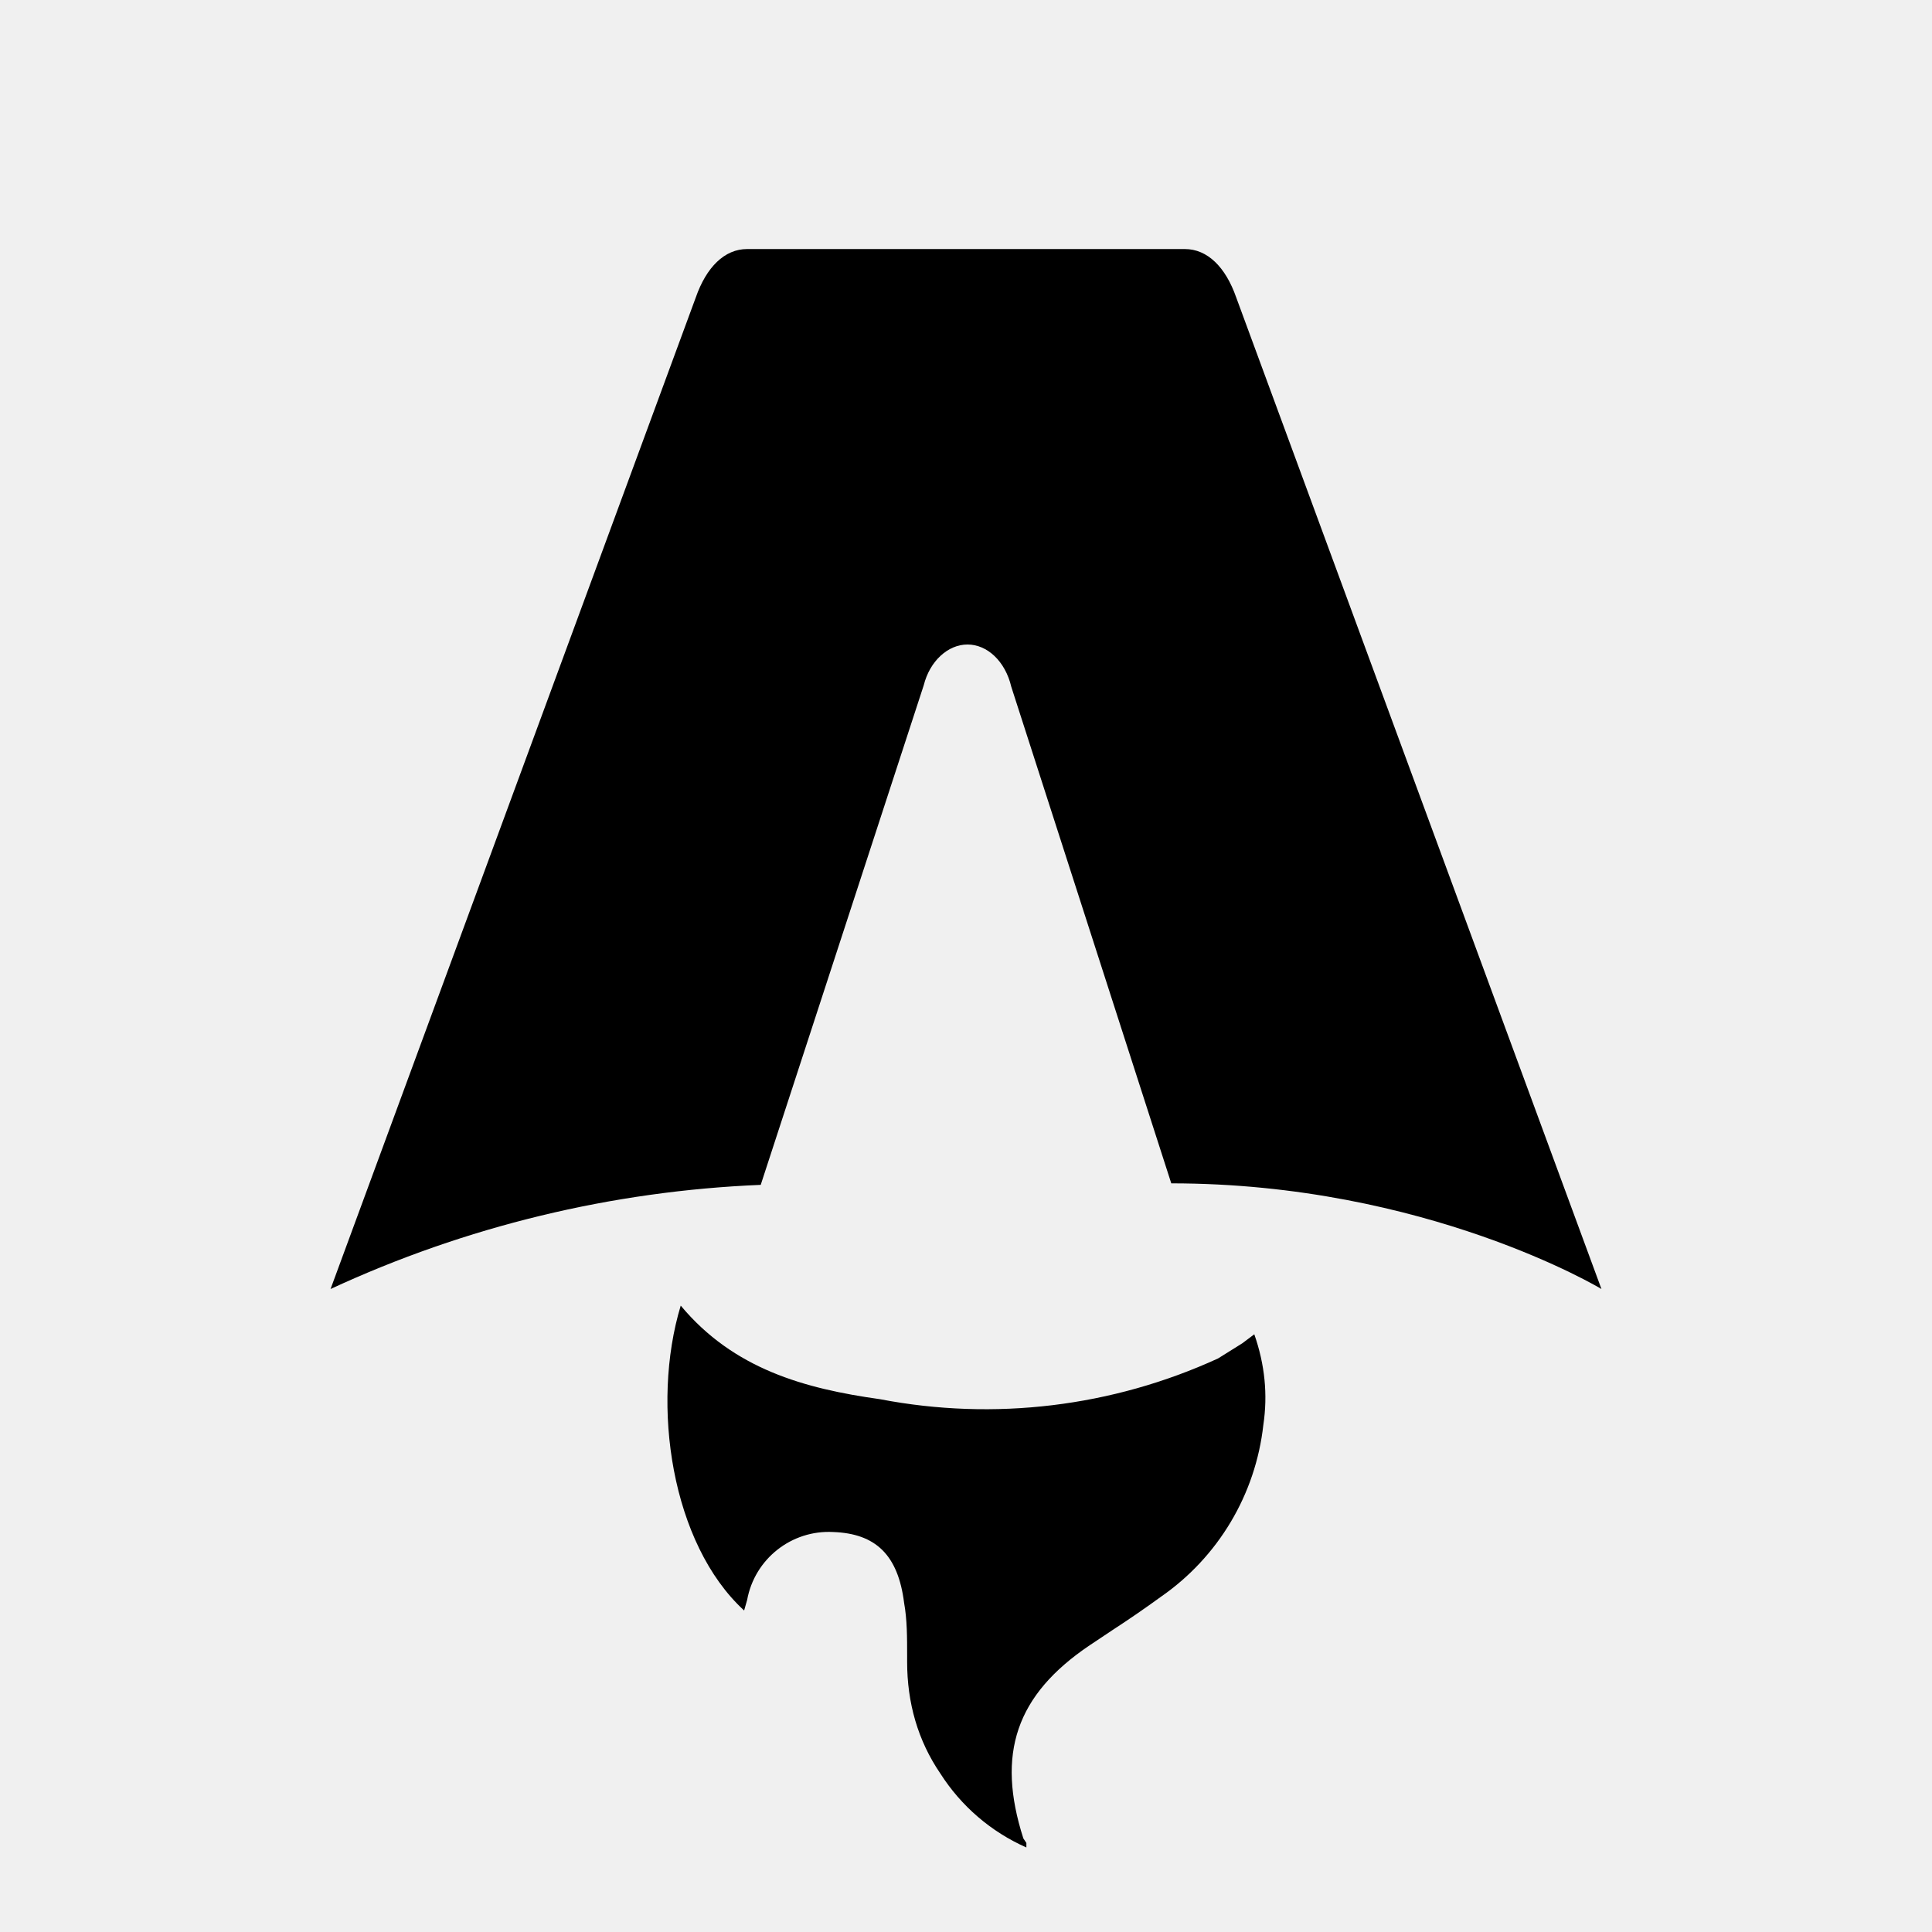
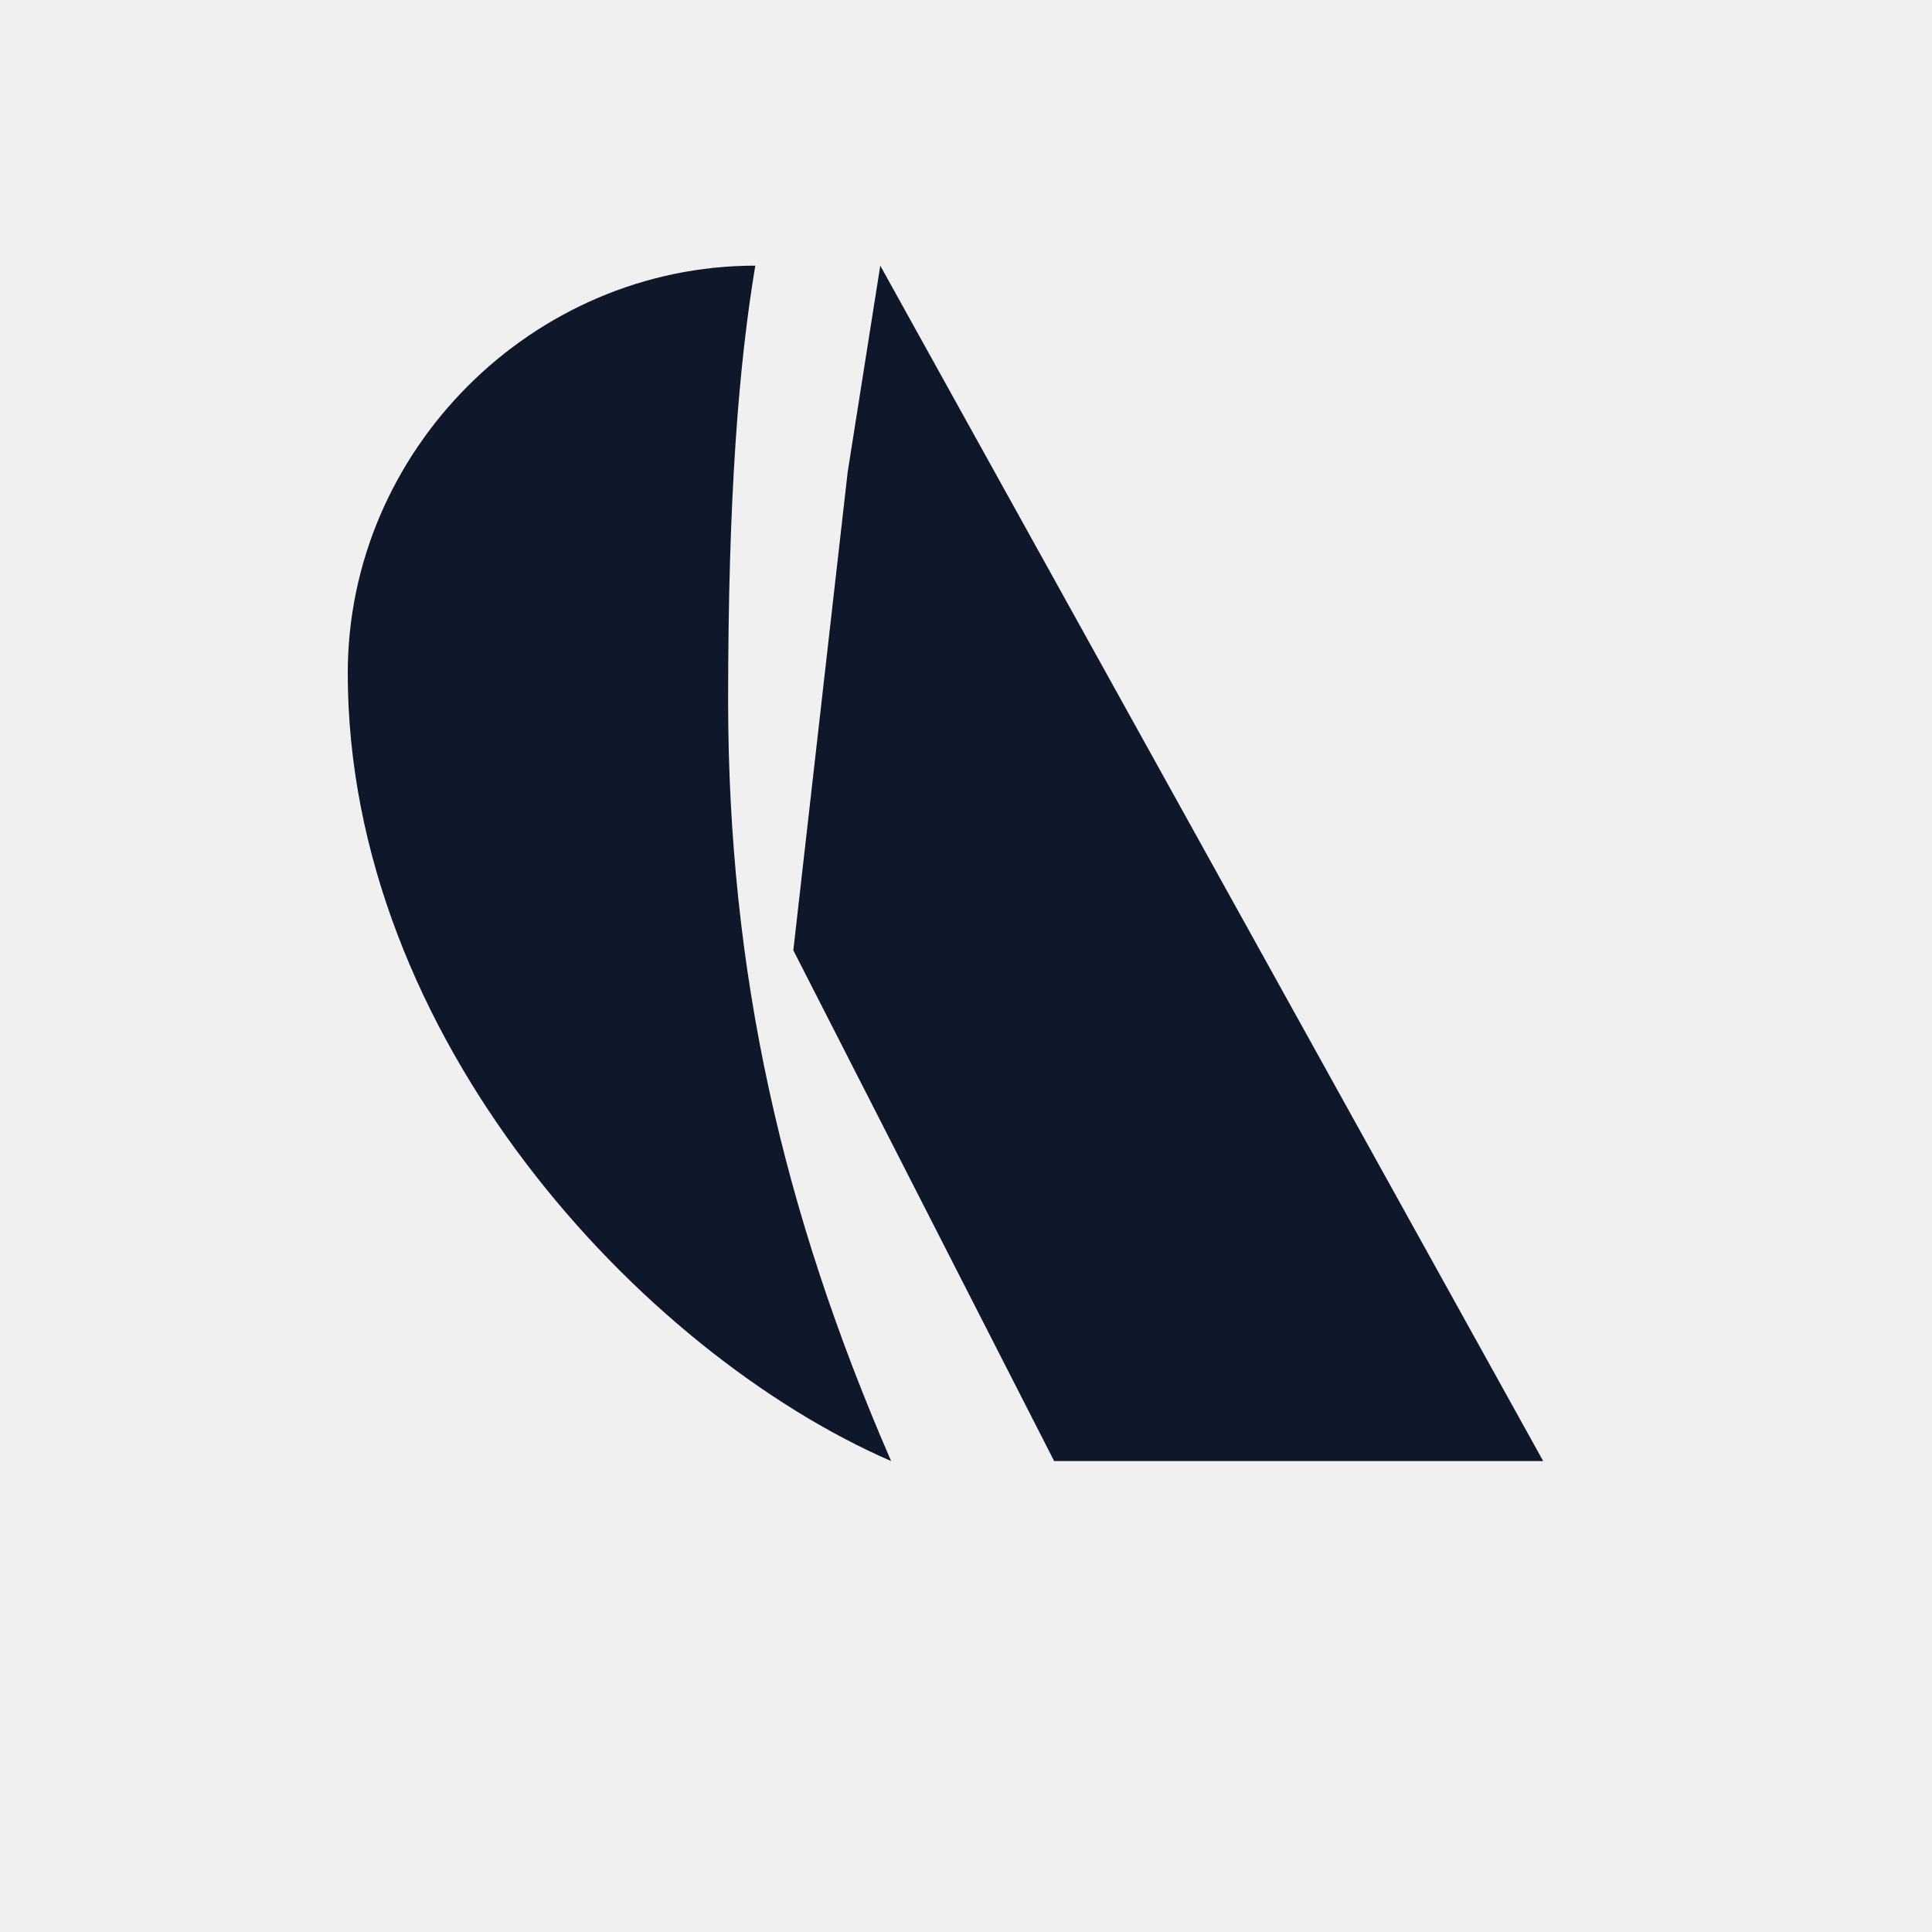
- <svg xmlns="http://www.w3.org/2000/svg" fill="none" viewBox="0 0 128 128">
-   <path d="M50.4 78.5a75.1 75.1 0 0 0-28.5 6.9l24.2-65.7c.7-2 1.9-3.2 3.4-3.2h29c1.5 0 2.7 1.2 3.4 3.2l24.2 65.7s-11.6-7-28.5-7L67 45.5c-.4-1.7-1.6-2.8-2.9-2.8-1.3 0-2.5 1.1-2.9 2.7L50.4 78.5Zm-1.1 28.2Zm-4.2-20.2c-2 6.6-.6 15.8 4.2 20.2a17.5 17.5 0 0 1 .2-.7 5.5 5.5 0 0 1 5.7-4.5c2.8.1 4.3 1.5 4.7 4.7.2 1.1.2 2.3.2 3.5v.4c0 2.7.7 5.2 2.2 7.4a13 13 0 0 0 5.7 4.9v-.3l-.2-.3c-1.8-5.6-.5-9.5 4.4-12.8l1.5-1a73 73 0 0 0 3.2-2.2 16 16 0 0 0 6.8-11.4c.3-2 .1-4-.6-6l-.8.6-1.6 1a37 37 0 0 1-22.4 2.7c-5-.7-9.7-2-13.2-6.2Z" />
-   <style>
-         path { fill: #000; }
-         @media (prefers-color-scheme: dark) {
-             path { fill: #FFF; }
-         }
-     </style>
+ <svg xmlns="http://www.w3.org/2000/svg" viewBox="0 0 128 128">
+   <g fill="#0f172a" transform="translate(18, 14) scale(0.72)">
+     <path d="M 44.5 5 C 24 5 7 22 7 42.5 C 7 76 34 105 57 115 C 47 92 42 70 42 45 C 42 26 43 14 44.5 5 Z" />
+     <polygon points="56,5 117,115 72,115 48,68 53,24" />
+   </g>
</svg>
